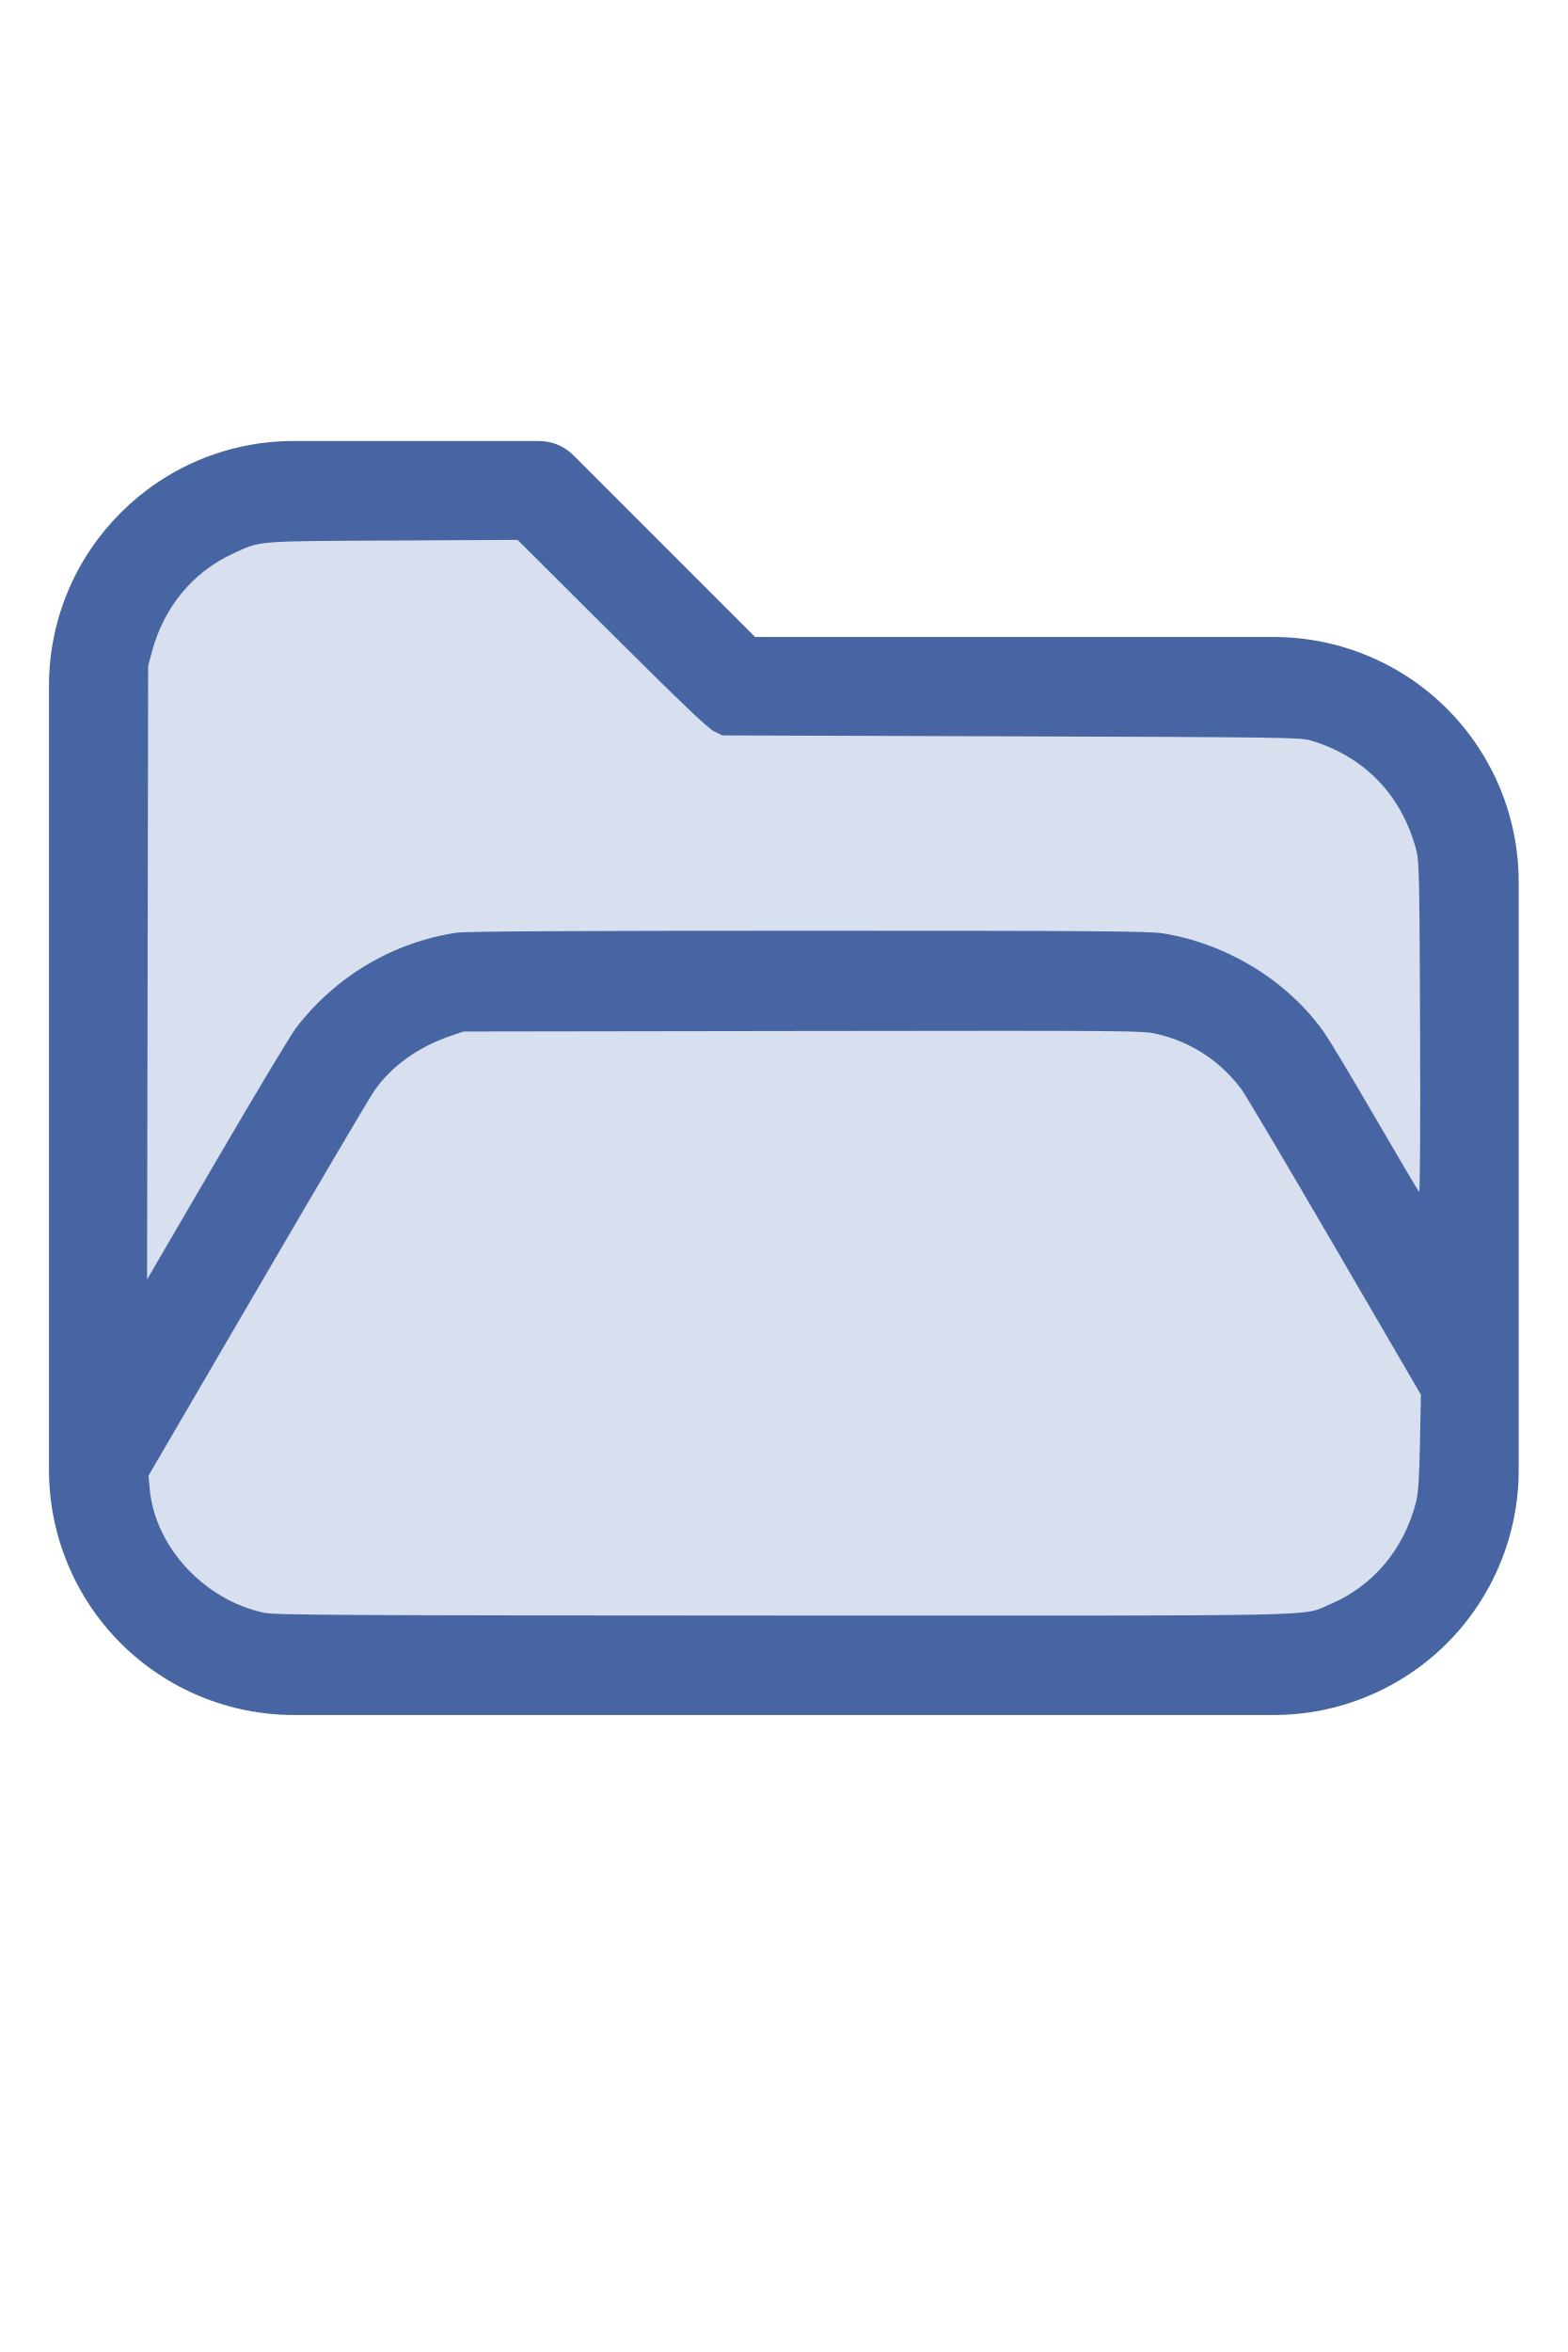
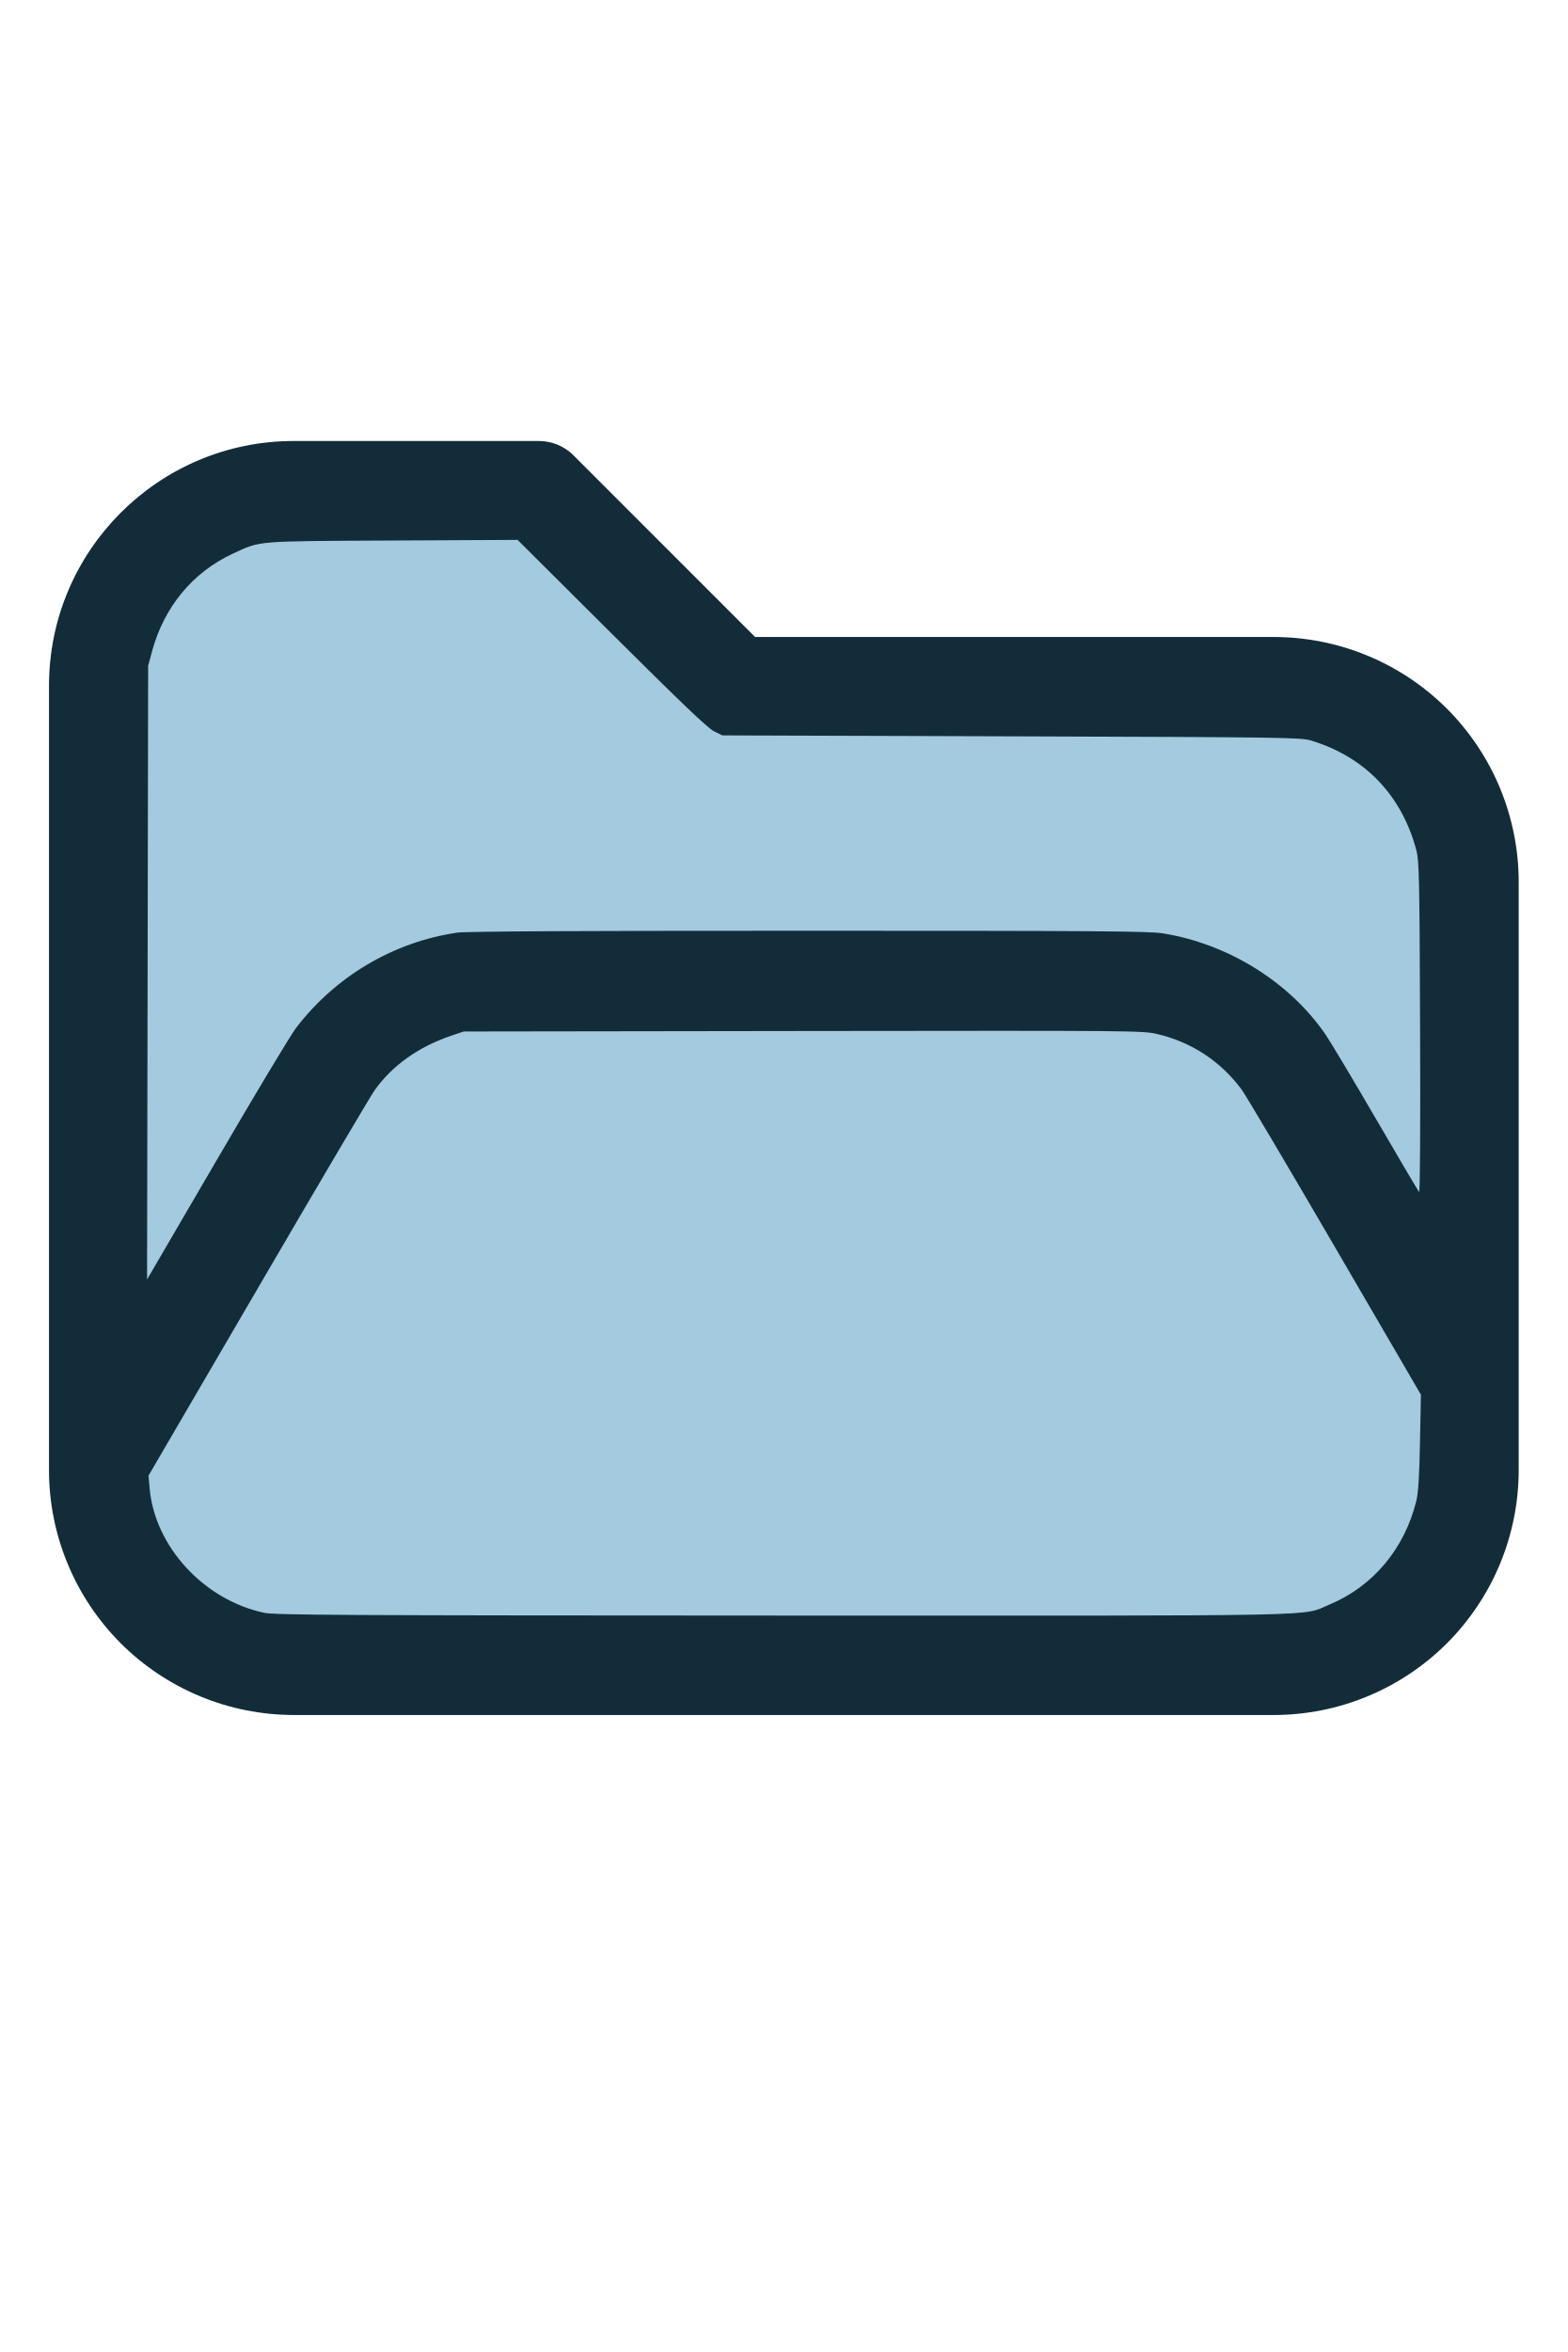
<svg xmlns="http://www.w3.org/2000/svg" version="1.1" width="16" height="24" viewBox="0 0 32 32" xml:space="preserve">
-   <g style="fill:#4665A2;">
+   <g style="fill:#132C39;">
    <path d="M1,5.998l0,16.002c-0,1.326 0.527,2.598 1.464,3.536c0.938,0.937 2.21,1.464 3.536,1.464c5.322,0 14.678,-0 20,0c1.326,0 2.598,-0.527 3.536,-1.464c0.937,-0.938 1.464,-2.21 1.464,-3.536c0,-3.486 0,-8.514 0,-12c0,-1.326 -0.527,-2.598 -1.464,-3.536c-0.938,-0.937 -2.21,-1.464 -3.536,-1.464c-0,0 -10.586,0 -10.586,0c0,-0 -3.707,-3.707 -3.707,-3.707c-0.187,-0.188 -0.442,-0.293 -0.707,-0.293l-5.002,0c-2.76,0 -4.998,2.238 -4.998,4.998Zm28,14.415l-3.456,-5.925c-0.538,-0.921 -1.524,-1.488 -2.591,-1.488c-0,0 -12.905,0 -12.906,0c-1.067,0 -2.053,0.567 -2.591,1.488l-4.453,7.635c0.03,0.751 0.342,1.465 0.876,1.998c0.562,0.563 1.325,0.879 2.121,0.879l20,0c0.796,0 1.559,-0.316 2.121,-0.879c0.563,-0.562 0.879,-1.325 0.879,-2.121l0,-1.587Zm0,-3.969l0,-6.444c0,-0.796 -0.316,-1.559 -0.879,-2.121c-0.562,-0.563 -1.325,-0.879 -2.121,-0.879c-7.738,0 -11,0 -11,0c-0.265,0 -0.52,-0.105 -0.707,-0.293c-0,0 -3.707,-3.707 -3.707,-3.707c-0,0 -4.588,0 -4.588,0c-1.656,0 -2.998,1.342 -2.998,2.998l0,12.16l2.729,-4.677c0.896,-1.536 2.54,-2.481 4.318,-2.481c3.354,0 9.552,0 12.906,0c1.778,0 3.422,0.945 4.318,2.481l1.729,2.963Z" id="path2" />
  </g>
-   <g style="fill:#D8DFEE;stroke-width:0;">
+   <g style="fill:#A3CADF;stroke-width:0;">
    <path d="M 5.388,24.913 C 4.16,24.651 3.157,23.559 3.054,22.371 L 3.031,22.116 5.261,18.294 C 6.487,16.191 7.56,14.373 7.645,14.253 8.004,13.746 8.542,13.363 9.21,13.137 l 0.255,-0.086 6.929,-0.01 c 6.805,-0.009 6.935,-0.008 7.234,0.063 0.696,0.165 1.29,0.557 1.715,1.13 0.082,0.11 0.939,1.557 1.905,3.215 l 1.756,3.014 -0.019,0.972 c -0.014,0.725 -0.034,1.032 -0.078,1.209 -0.243,0.971 -0.887,1.735 -1.772,2.103 -0.588,0.244 0.247,0.227 -11.162,0.224 -9.028,-0.003 -10.364,-0.01 -10.586,-0.057 z" id="path199" />
    <path d="M 3.013,11.85 3.024,5.588 3.102,5.297 C 3.348,4.386 3.936,3.676 4.757,3.297 5.329,3.033 5.181,3.045 8.013,3.031 l 2.552,-0.013 1.919,1.911 c 1.404,1.398 1.964,1.933 2.089,1.995 l 0.171,0.084 5.898,0.019 c 5.553,0.018 5.91,0.023 6.116,0.085 1.102,0.332 1.857,1.118 2.154,2.244 0.056,0.214 0.064,0.564 0.075,3.622 0.008,2.032 -5.42e-4,3.371 -0.02,3.349 -0.018,-0.02 -0.414,-0.691 -0.88,-1.492 -0.466,-0.801 -0.931,-1.578 -1.033,-1.727 -0.736,-1.069 -1.984,-1.844 -3.316,-2.06 -0.28,-0.045 -1.345,-0.053 -7.239,-0.053 -4.714,-1.09e-4 -6.993,0.012 -7.172,0.039 -1.3,0.193 -2.477,0.89 -3.284,1.944 -0.108,0.141 -0.836,1.353 -1.618,2.695 L 3.002,18.111 Z" id="path201" />
  </g>
</svg>
